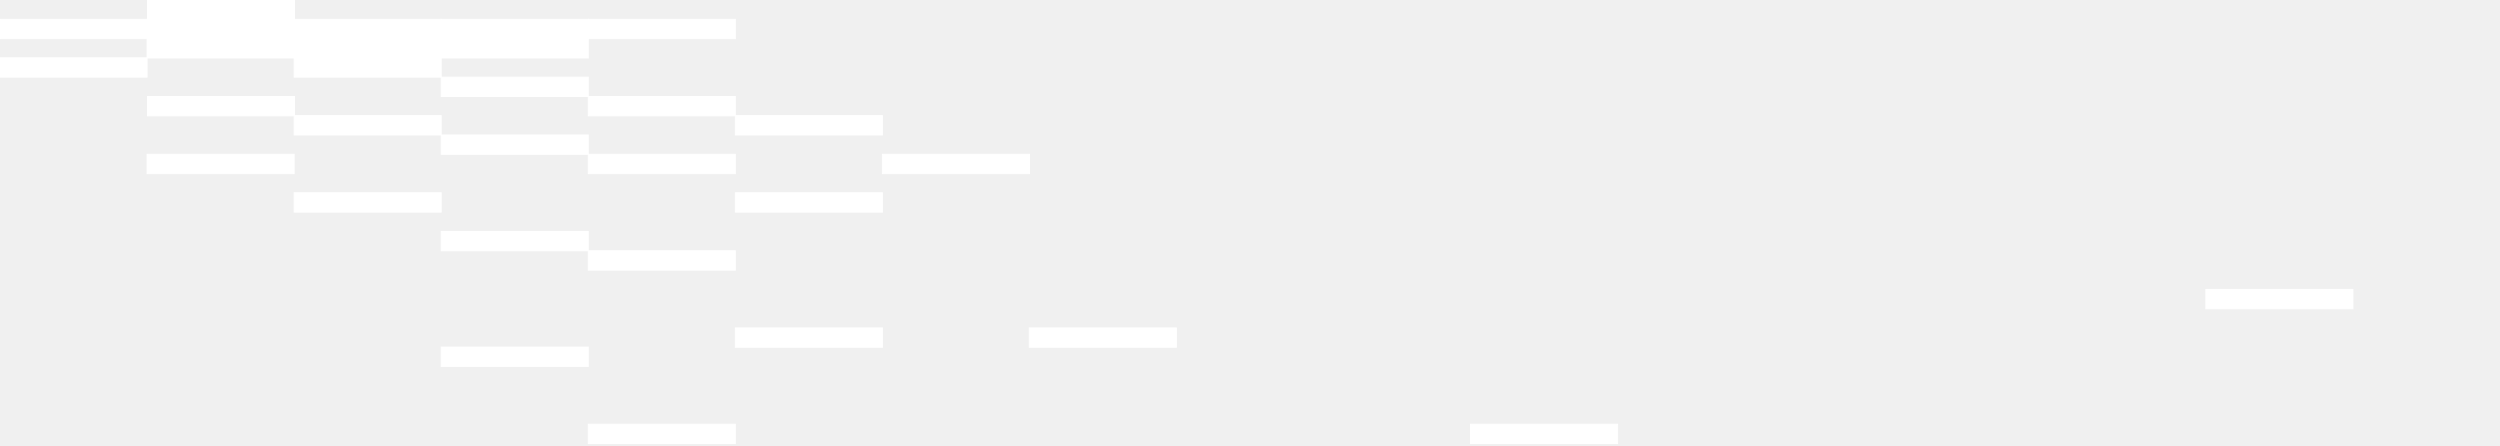
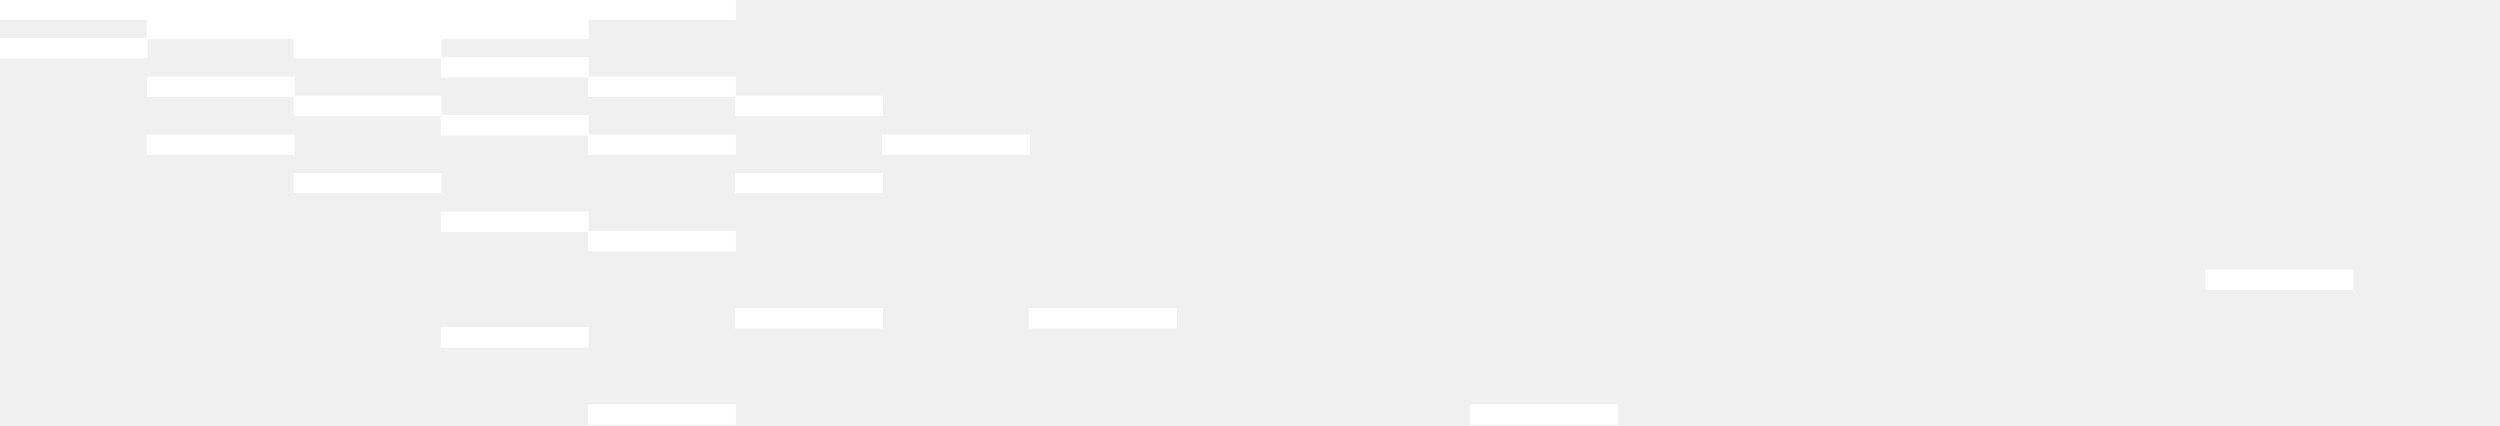
- <svg xmlns="http://www.w3.org/2000/svg" version="1.1" id="content" x="0px" y="0px" viewBox="0 0 1280 228" style="enable-background:new 0 0 1280 228;" xml:space="preserve">
+ <svg xmlns="http://www.w3.org/2000/svg" version="1.1" id="content" x="0px" y="0px" viewBox="0 0 1280 218.1" style="enable-background:new 0 0 1280 218.1;" xml:space="preserve">
  <style type="text/css">
	.st0{fill:#FFFFFF;stroke:#FFFFFF;stroke-width:0.5;stroke-miterlimit:10;}
</style>
  <g>
-     <rect x="75.5" class="st0" width="75.3" height="9.9" />
-     <rect y="9.9" class="st0" width="75.3" height="9.9" />
-     <rect x="75.3" y="9.9" class="st0" width="75.3" height="19.8" />
-     <rect x="150.6" y="59.2" class="st0" width="75.3" height="9.9" />
-     <rect x="225.9" y="69.1" class="st0" width="75.3" height="9.9" />
-     <rect x="150.6" y="98.7" class="st0" width="75.3" height="9.9" />
-     <rect x="225.9" y="118.5" class="st0" width="75.3" height="9.9" />
-     <rect x="225.9" y="177.7" class="st0" width="75.3" height="9.9" />
-     <rect x="301.2" y="217.2" class="st0" width="75.3" height="9.9" />
-     <rect x="376.5" y="167.9" class="st0" width="75.3" height="9.9" />
-     <rect x="301.2" y="128.4" class="st0" width="75.3" height="9.9" />
-     <rect x="376.5" y="98.7" class="st0" width="75.3" height="9.9" />
-     <rect x="301.2" y="79" class="st0" width="75.3" height="9.9" />
-     <rect x="301.2" y="9.9" class="st0" width="75.3" height="9.9" />
-     <rect x="301.2" y="49.4" class="st0" width="75.3" height="9.9" />
-     <rect x="376.5" y="59.2" class="st0" width="75.3" height="9.9" />
-     <rect x="75.3" y="79" class="st0" width="75.3" height="9.9" />
-     <rect x="75.5" y="49.4" class="st0" width="75.3" height="9.9" />
-     <rect x="225.9" y="39.5" class="st0" width="75.3" height="9.9" />
-     <rect x="225.9" y="9.9" class="st0" width="75.3" height="19.8" />
-     <rect x="527" y="167.9" class="st0" width="75.3" height="9.9" />
-     <rect x="451.8" y="79" class="st0" width="75.3" height="9.9" />
-     <rect x="752.9" y="217.2" class="st0" width="75.3" height="9.9" />
-     <rect x="150.6" y="9.9" class="st0" width="75.3" height="29.6" />
-     <rect y="29.6" class="st0" width="75.3" height="9.9" />
-     <rect x="1129.4" y="148.2" class="st0" width="75.3" height="9.9" />
+     <rect class="st0" width="75.3" height="9.9" />
+     <rect x="75.3" class="st0" width="75.3" height="19.8" />
+     <rect x="150.6" y="49.3" class="st0" width="75.3" height="9.9" />
+     <rect x="225.9" y="59.2" class="st0" width="75.3" height="9.9" />
+     <rect x="150.6" y="88.8" class="st0" width="75.3" height="9.9" />
+     <rect x="225.9" y="108.6" class="st0" width="75.3" height="9.9" />
+     <rect x="225.9" y="167.8" class="st0" width="75.3" height="9.9" />
+     <rect x="301.2" y="207.3" class="st0" width="75.3" height="9.9" />
+     <rect x="376.5" y="158" class="st0" width="75.3" height="9.9" />
+     <rect x="301.2" y="118.5" class="st0" width="75.3" height="9.9" />
+     <rect x="376.5" y="88.8" class="st0" width="75.3" height="9.9" />
+     <rect x="301.2" y="69.1" class="st0" width="75.3" height="9.9" />
+     <rect x="301.2" class="st0" width="75.3" height="9.9" />
+     <rect x="301.2" y="39.5" class="st0" width="75.3" height="9.9" />
+     <rect x="376.5" y="49.3" class="st0" width="75.3" height="9.9" />
+     <rect x="75.3" y="69.1" class="st0" width="75.3" height="9.9" />
+     <rect x="75.5" y="39.5" class="st0" width="75.3" height="9.9" />
+     <rect x="225.9" y="29.6" class="st0" width="75.3" height="9.9" />
+     <rect x="225.9" class="st0" width="75.3" height="19.8" />
+     <rect x="527" y="158" class="st0" width="75.3" height="9.9" />
+     <rect x="451.8" y="69.1" class="st0" width="75.3" height="9.9" />
+     <rect x="752.9" y="207.3" class="st0" width="75.3" height="9.9" />
+     <rect x="150.6" class="st0" width="75.3" height="29.6" />
+     <rect y="19.7" class="st0" width="75.3" height="9.9" />
+     <rect x="1129.4" y="138.3" class="st0" width="75.3" height="9.9" />
  </g>
</svg>
